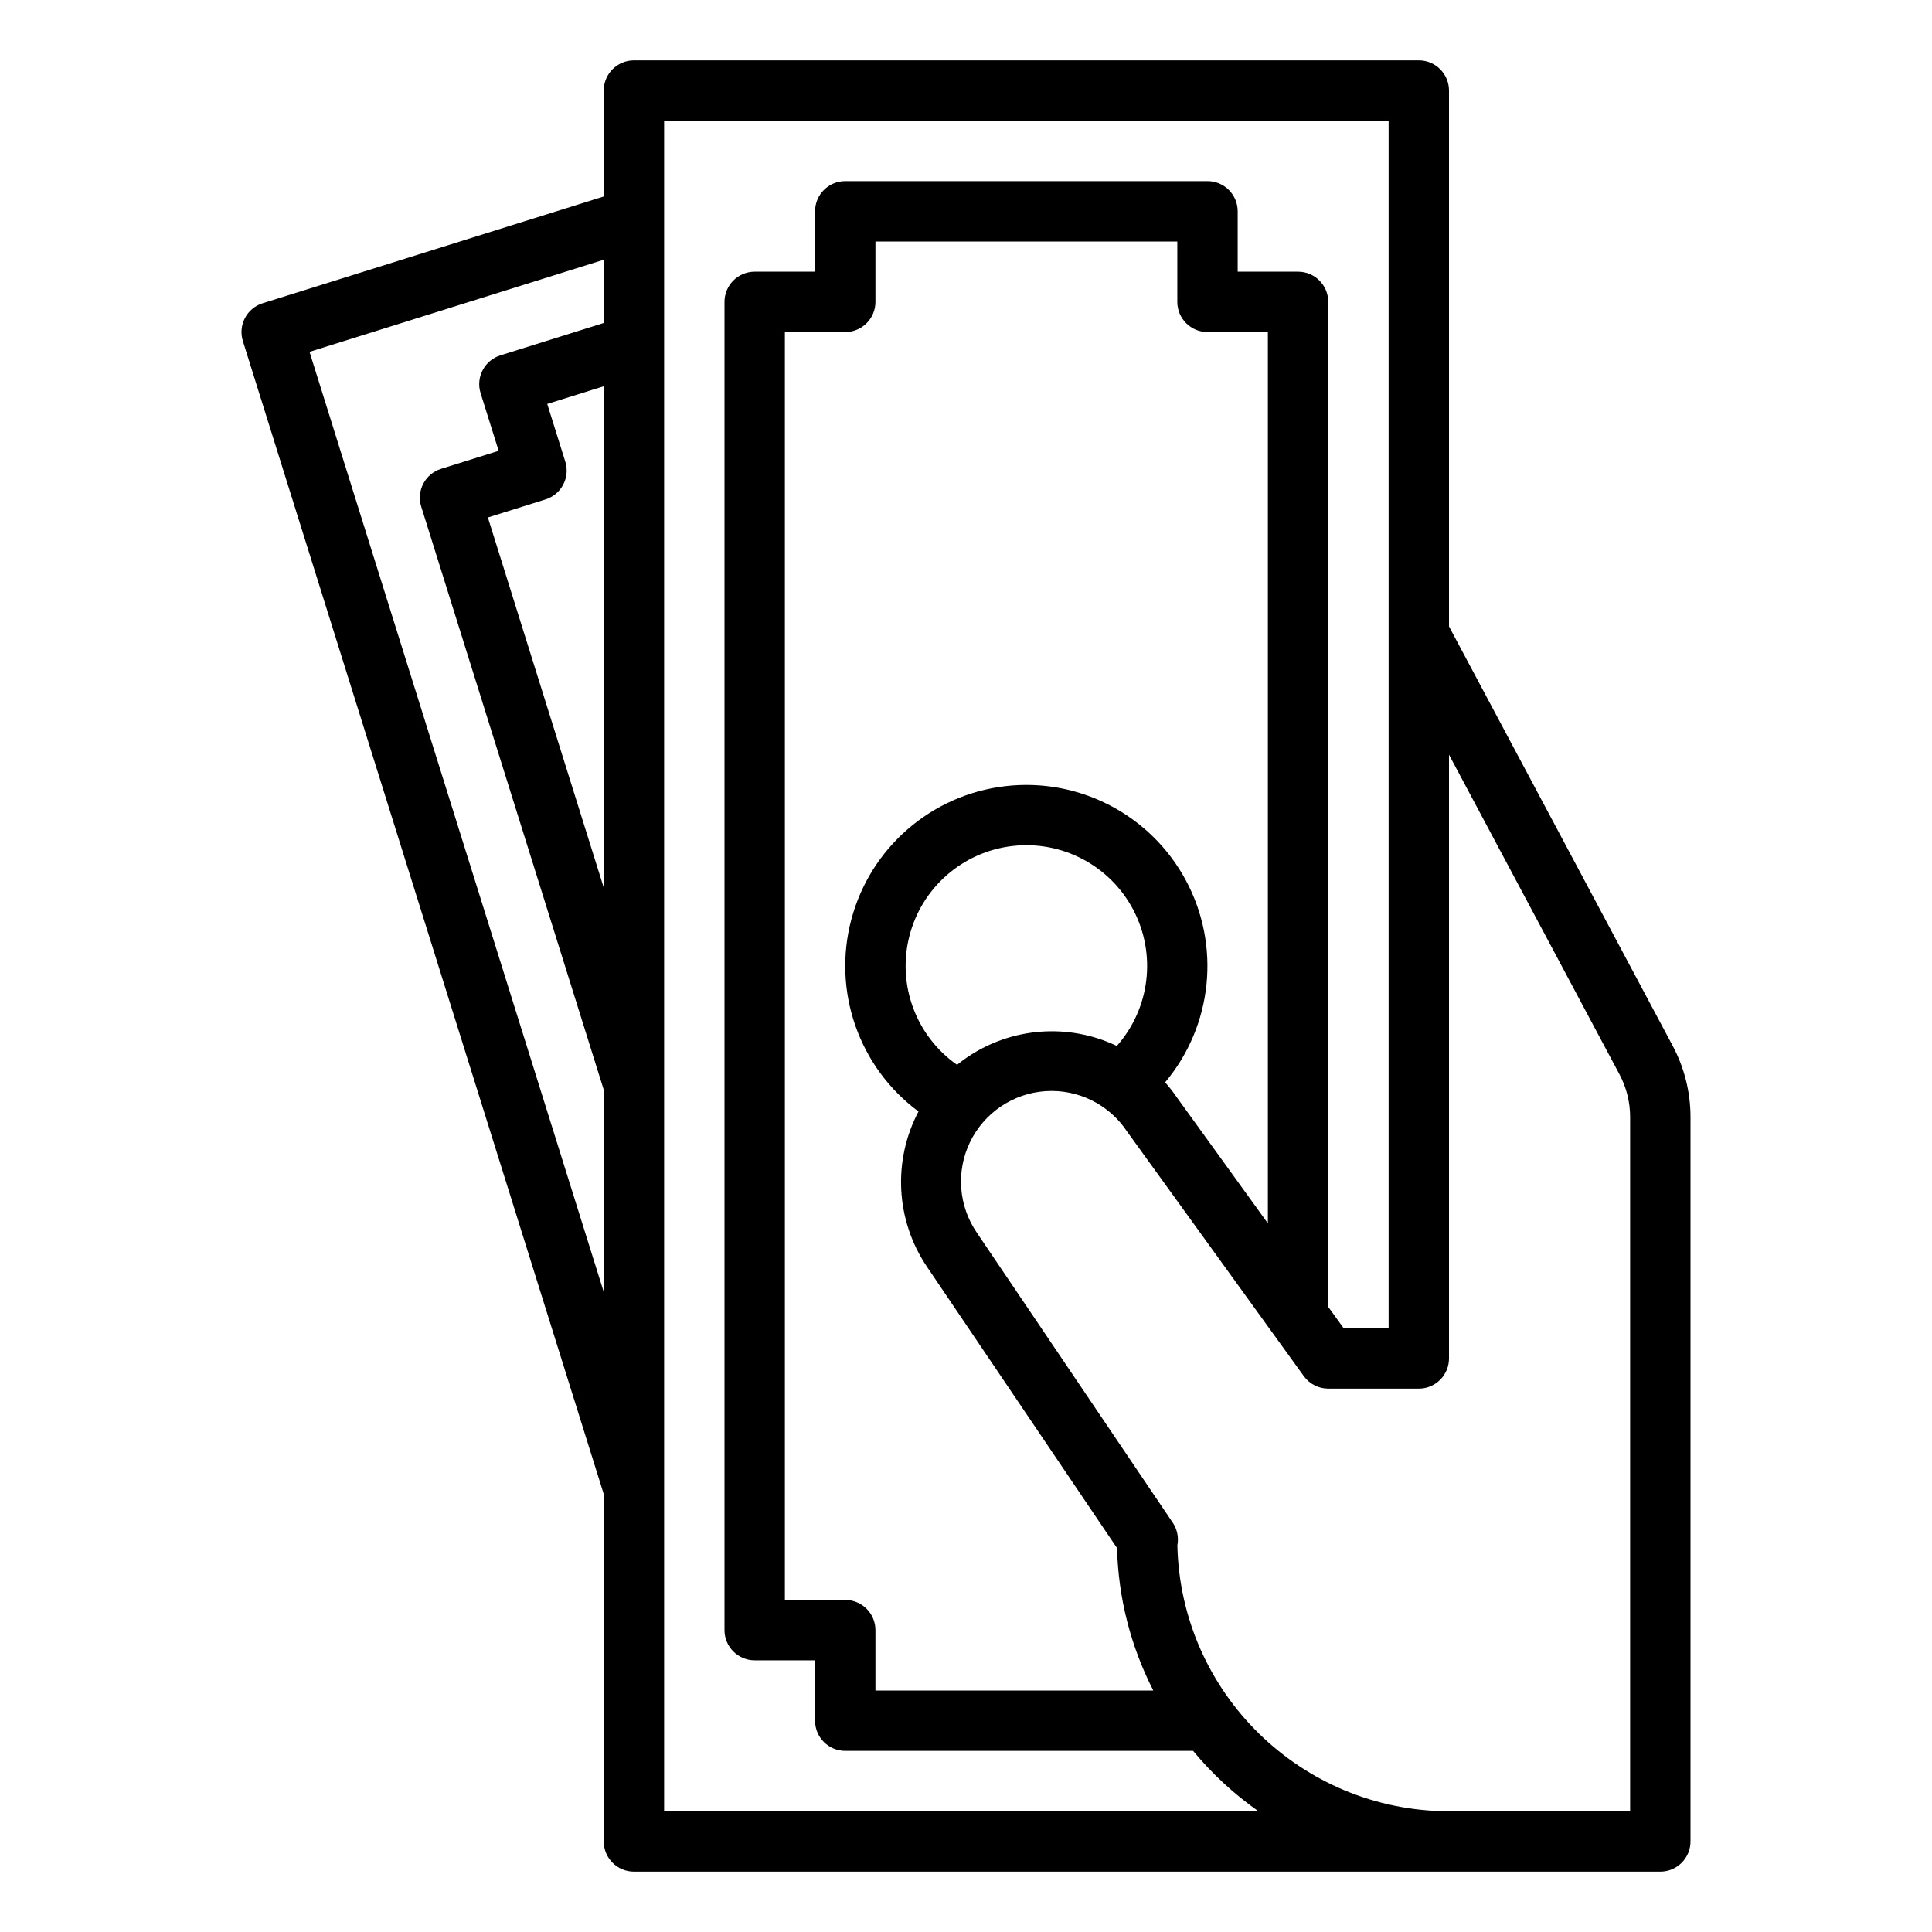
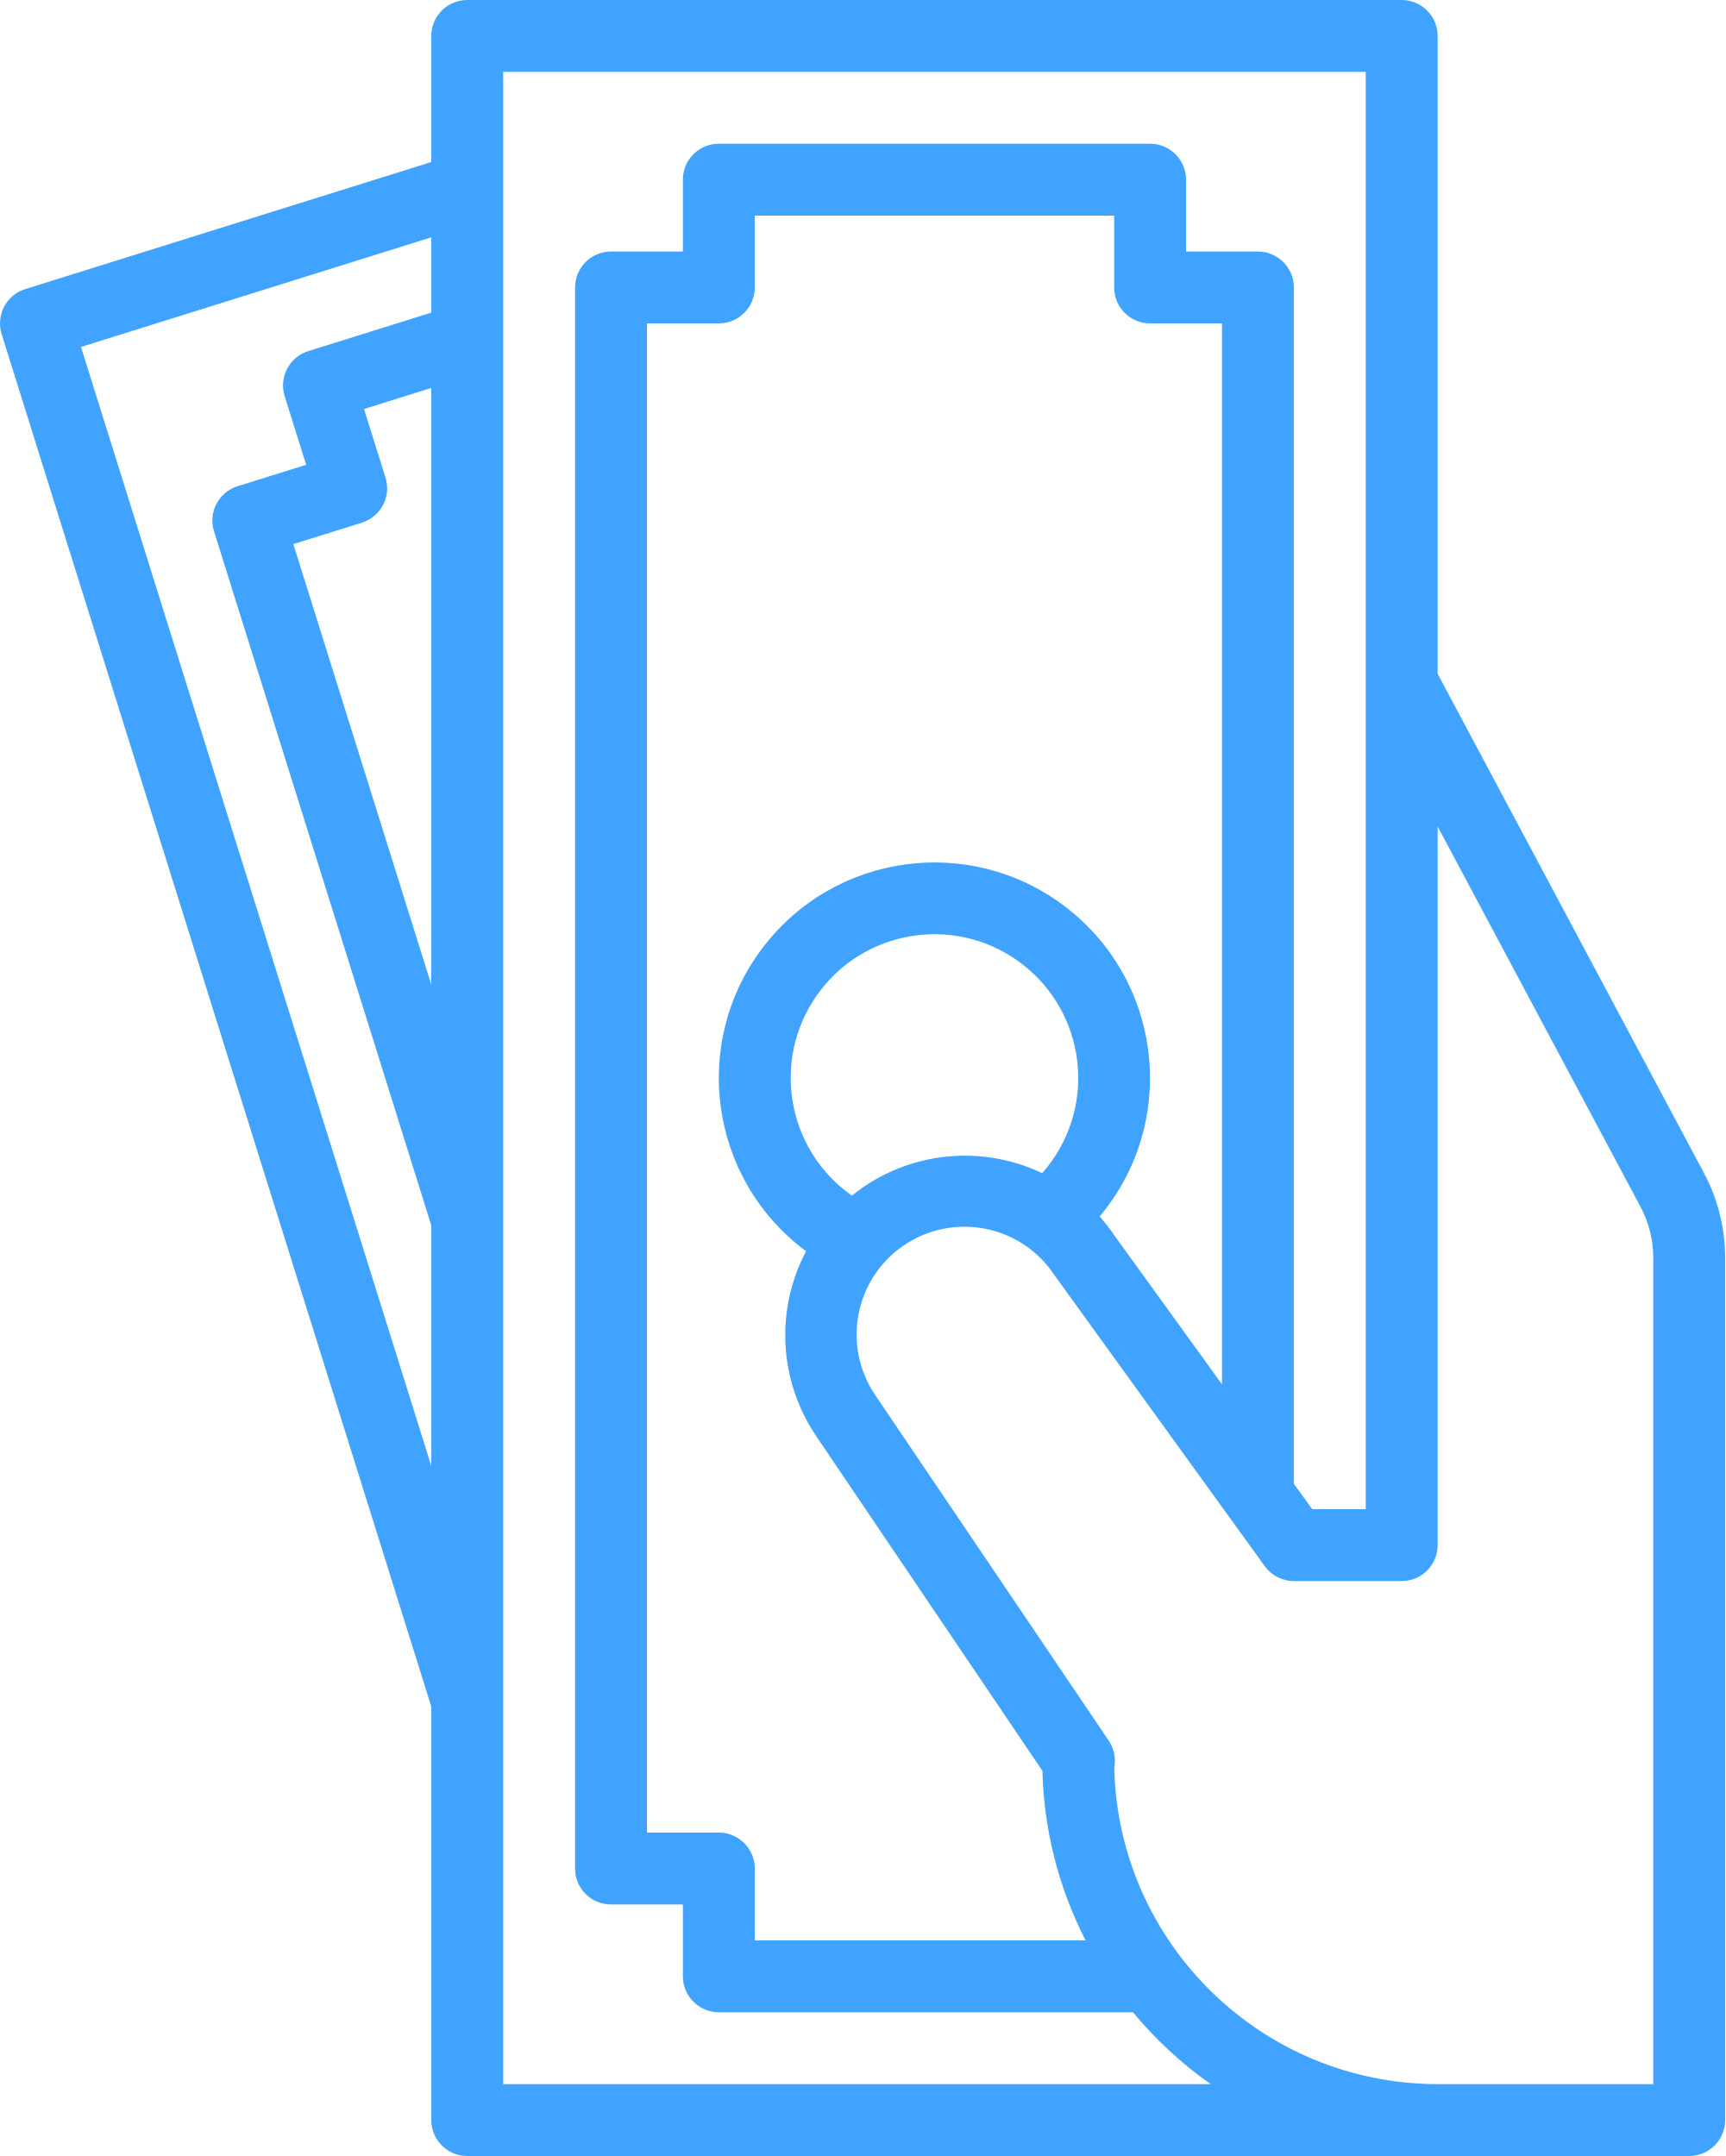
- <svg xmlns="http://www.w3.org/2000/svg" id="Outline" viewBox="0 0 512 512" width="512" height="512">
-   <path d="M160,395.963V488a8,8,0,0,0,8,8H440a8,8,0,0,0,8-8V296a40.132,40.132,0,0,0-4.706-18.823L384,166V24a8,8,0,0,0-8-8H168a8,8,0,0,0-8,8V52.072L69.61,80.365A8,8,0,0,0,64.365,90.39ZM149.805,122.331l-4.781-15.276L160,102.367V235.245l-30.706-98.11,15.267-4.78A8,8,0,0,0,149.805,122.331ZM432,296V480H384a72.085,72.085,0,0,1-71.984-70.485,8,8,0,0,0-1.227-5.994L258.9,326.716a24,24,0,1,1,39.771-26.872c.047.069.1.138.145.206l46.705,64.636A8,8,0,0,0,352,368h24a8,8,0,0,0,8-8V200l45.177,84.706A24.1,24.1,0,0,1,432,296ZM224,424H208V88h16a8,8,0,0,0,8-8V64h80V80a8,8,0,0,0,8,8h16V324.2l-24.15-33.423a40.352,40.352,0,0,0-3.078-3.948,47.99,47.99,0,1,0-65.36,7.729,40.118,40.118,0,0,0,2.225,41.117l50.391,74.58A87.4,87.4,0,0,0,305.639,448H232V432A8,8,0,0,0,224,424Zm32.387-143.864c-.956.646-1.872,1.335-2.76,2.051a32,32,0,1,1,42.347-5A40.013,40.013,0,0,0,256.387,280.136ZM176,32H368V352H356.089L352,346.341V80a8,8,0,0,0-8-8H328V56a8,8,0,0,0-8-8H224a8,8,0,0,0-8,8V72H200a8,8,0,0,0-8,8V432a8,8,0,0,0,8,8h16v16a8,8,0,0,0,8,8h92.189a88.722,88.722,0,0,0,17.305,16H176ZM160,68.837V85.6l-27.39,8.574a8,8,0,0,0-5.245,10.024l4.781,15.277-15.267,4.779a8,8,0,0,0-5.244,10.025L160,288.812v53.582L82.024,93.245Z" />
+ <svg xmlns="http://www.w3.org/2000/svg" version="1.1" id="Outline" x="0px" y="0px" width="384.003px" height="480px" viewBox="63.997 16 384.003 480" enable-background="new 63.997 16 384.003 480" xml:space="preserve">
+   <path fill="#40A3FF" d="M160,395.963V488c0,4.418,3.581,8,8,8h272c4.418,0,8-3.582,8-8V296c-0.006-6.564-1.622-13.027-4.706-18.823  L384,166V24c0-4.418-3.582-8-8-8H168c-4.419,0-8,3.582-8,8v28.072L69.61,80.365c-4.216,1.319-6.564,5.808-5.245,10.024  c0,0,0,0,0.001,0.001L160,395.963z M149.805,122.331l-4.781-15.276L160,102.367v132.878l-30.706-98.11l15.267-4.78  C148.777,131.035,151.124,126.547,149.805,122.331z M432,296v184h-48c-39.156-0.045-71.115-31.339-71.984-70.485  c0.401-2.081-0.04-4.237-1.228-5.993L258.9,326.716c-7.513-10.92-4.751-25.862,6.17-33.376c10.92-7.513,25.862-4.75,33.375,6.17  c0.076,0.11,0.152,0.223,0.227,0.334c0.047,0.069,0.1,0.139,0.145,0.206l46.705,64.636c1.503,2.08,3.913,3.313,6.479,3.314h24  c4.418,0,8-3.582,8-8V200l45.177,84.706C431.027,288.184,431.995,292.061,432,296z M224,424h-16V88h16c4.418,0,8-3.582,8-8V64h80v16  c0,4.418,3.581,8,8,8h16v236.2l-24.15-33.423c-0.943-1.379-1.972-2.697-3.078-3.948c17.023-20.314,14.356-50.583-5.958-67.606  c-20.313-17.023-50.582-14.356-67.605,5.958c-17.024,20.314-14.356,50.583,5.958,67.606c0.73,0.612,1.479,1.203,2.246,1.771  c-6.886,13.069-6.03,28.865,2.225,41.116l50.391,74.58c0.324,13.145,3.609,26.047,9.611,37.745H232v-16  C232,427.582,228.418,424,224,424z M256.387,280.136c-0.956,0.646-1.872,1.335-2.76,2.052  c-14.469-10.148-17.972-30.105-7.823-44.574s30.105-17.971,44.574-7.823s17.971,30.105,7.822,44.574  c-0.688,0.981-1.432,1.925-2.227,2.823C283.187,271.094,268.13,272.215,256.387,280.136z M176,32h192v320h-11.911L352,346.341V80  c0-4.418-3.582-8-8-8h-16V56c0-4.418-3.582-8-8-8h-96c-4.419,0-8,3.582-8,8v16h-16c-4.419,0-8,3.582-8,8v352c0,4.418,3.581,8,8,8h16  v16c0,4.418,3.581,8,8,8h92.188c5.031,6.079,10.851,11.46,17.305,16H176V32z M160,68.837V85.6l-27.391,8.574  c-4.216,1.32-6.564,5.808-5.244,10.024l4.78,15.277l-15.267,4.779c-4.217,1.32-6.564,5.809-5.244,10.025l0,0L160,288.813v53.582  L82.024,93.245L160,68.837z" />
</svg>
